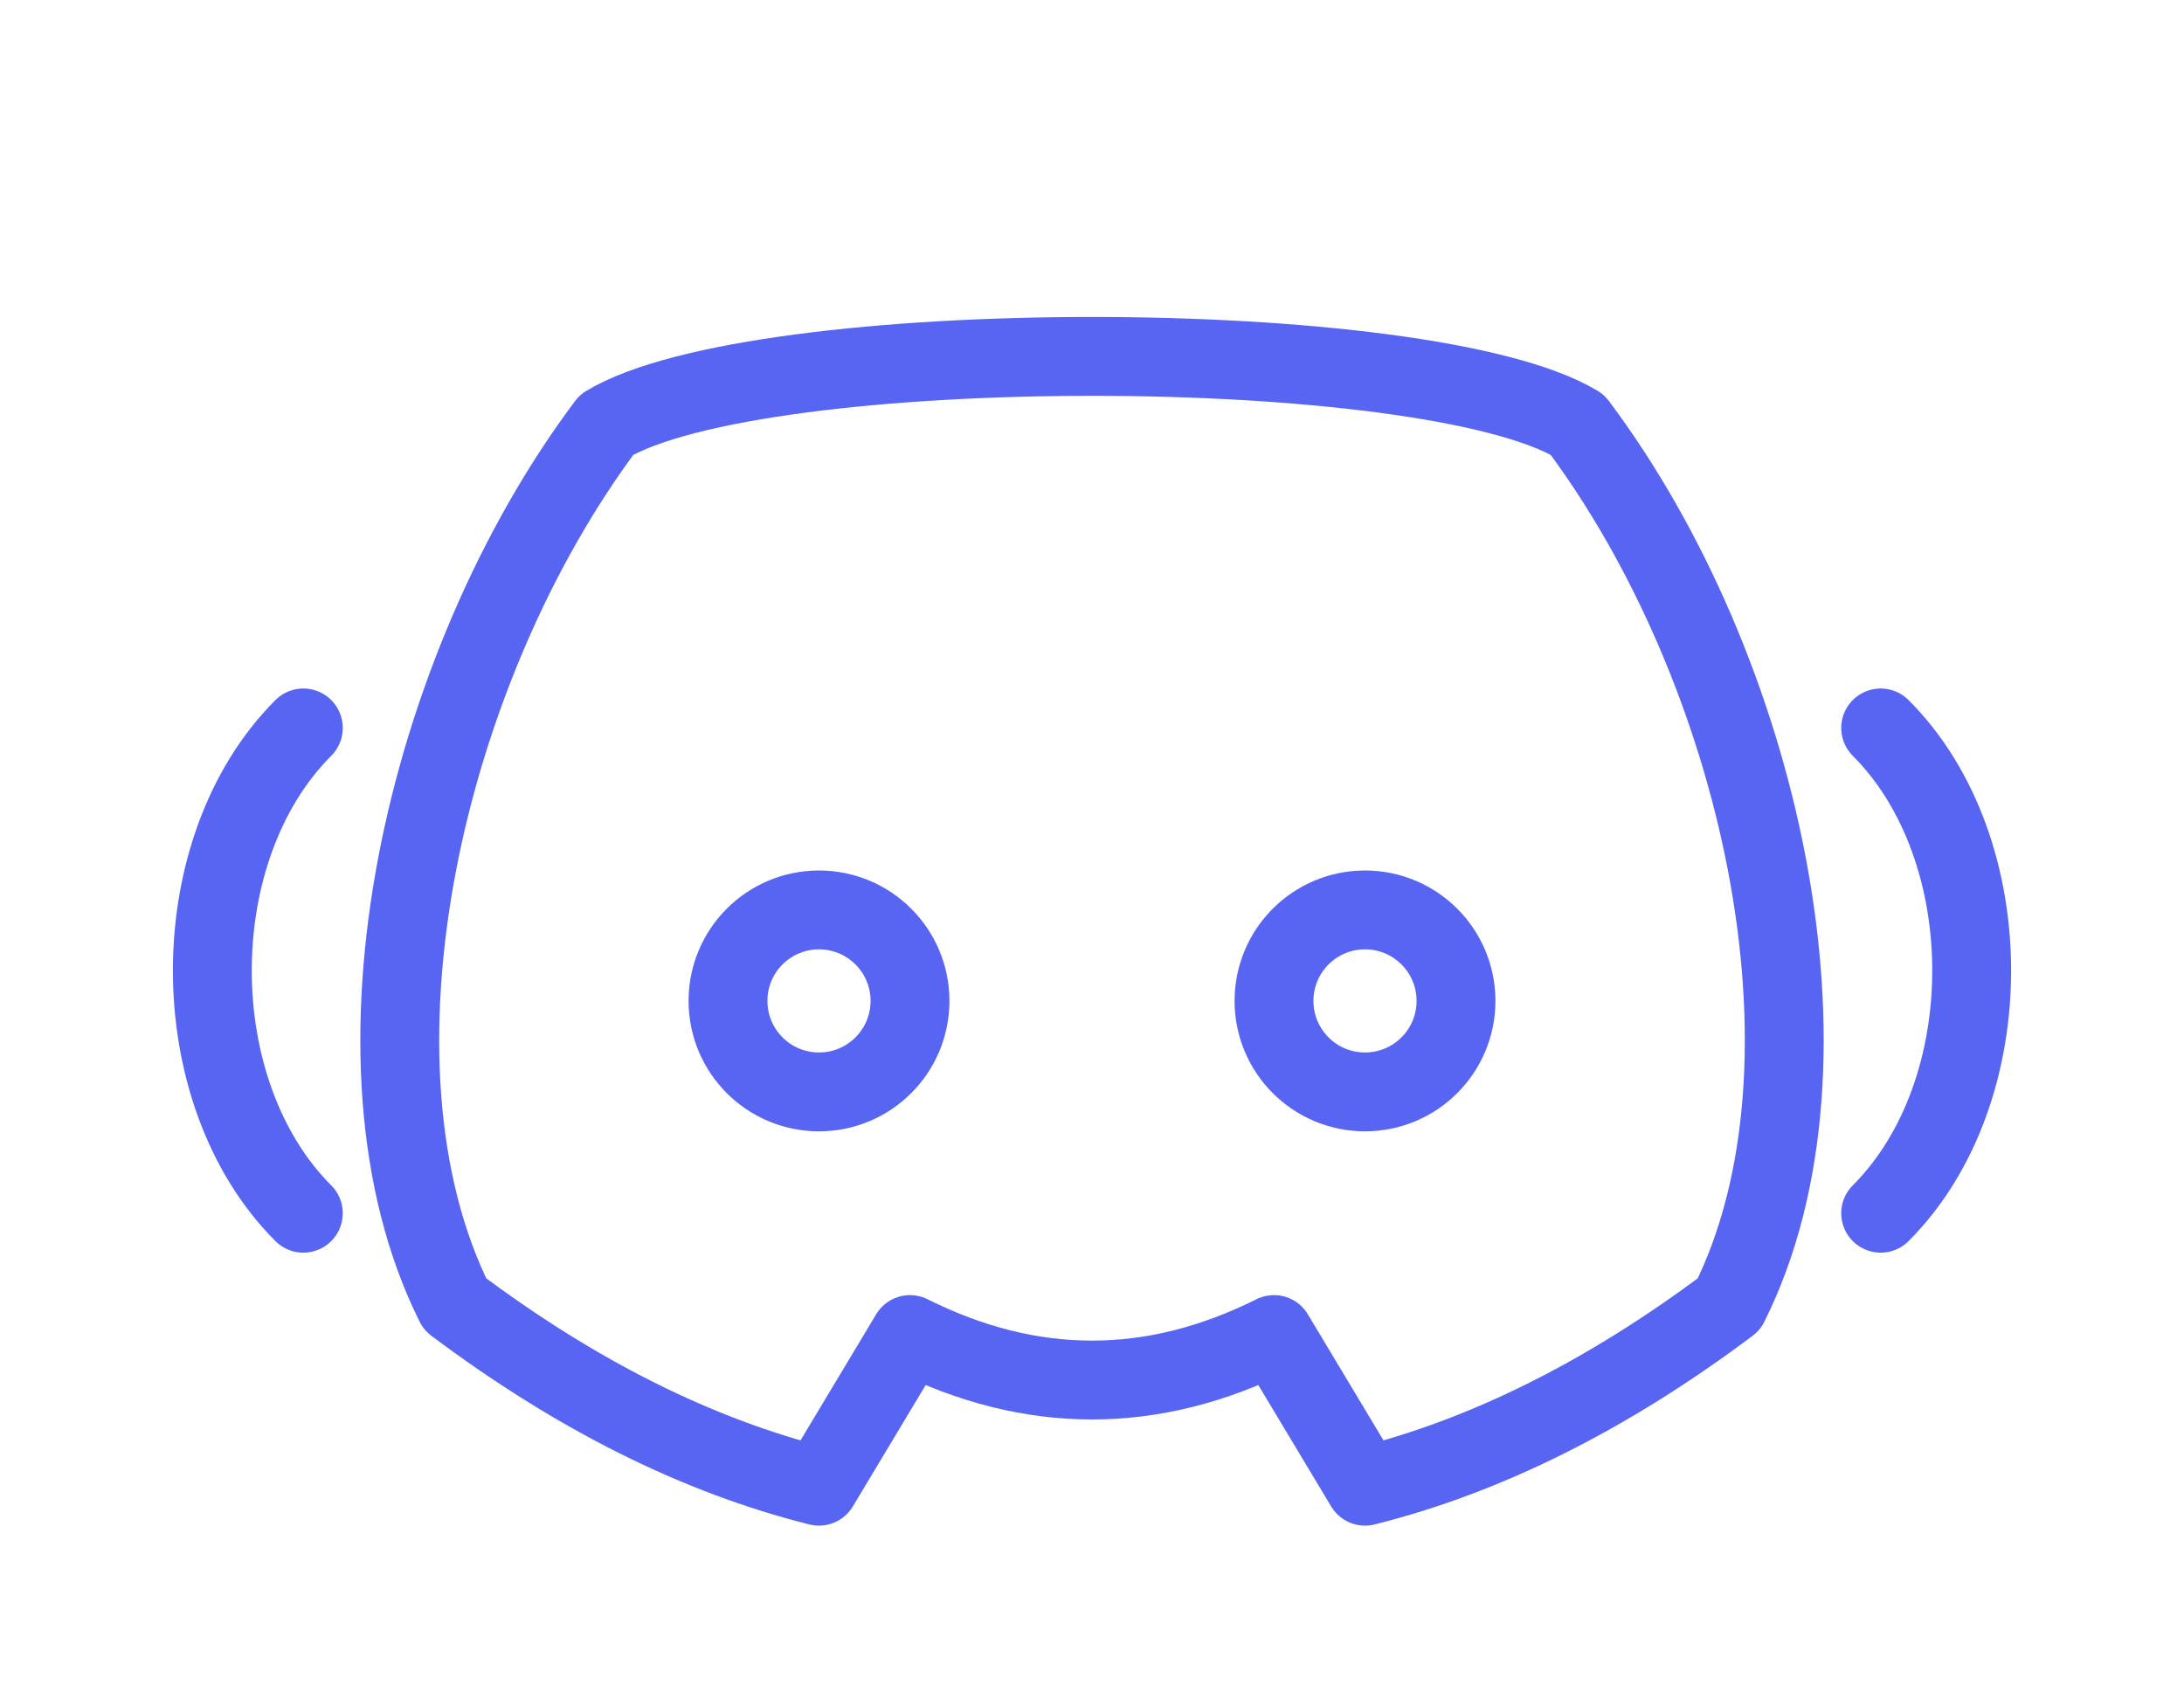
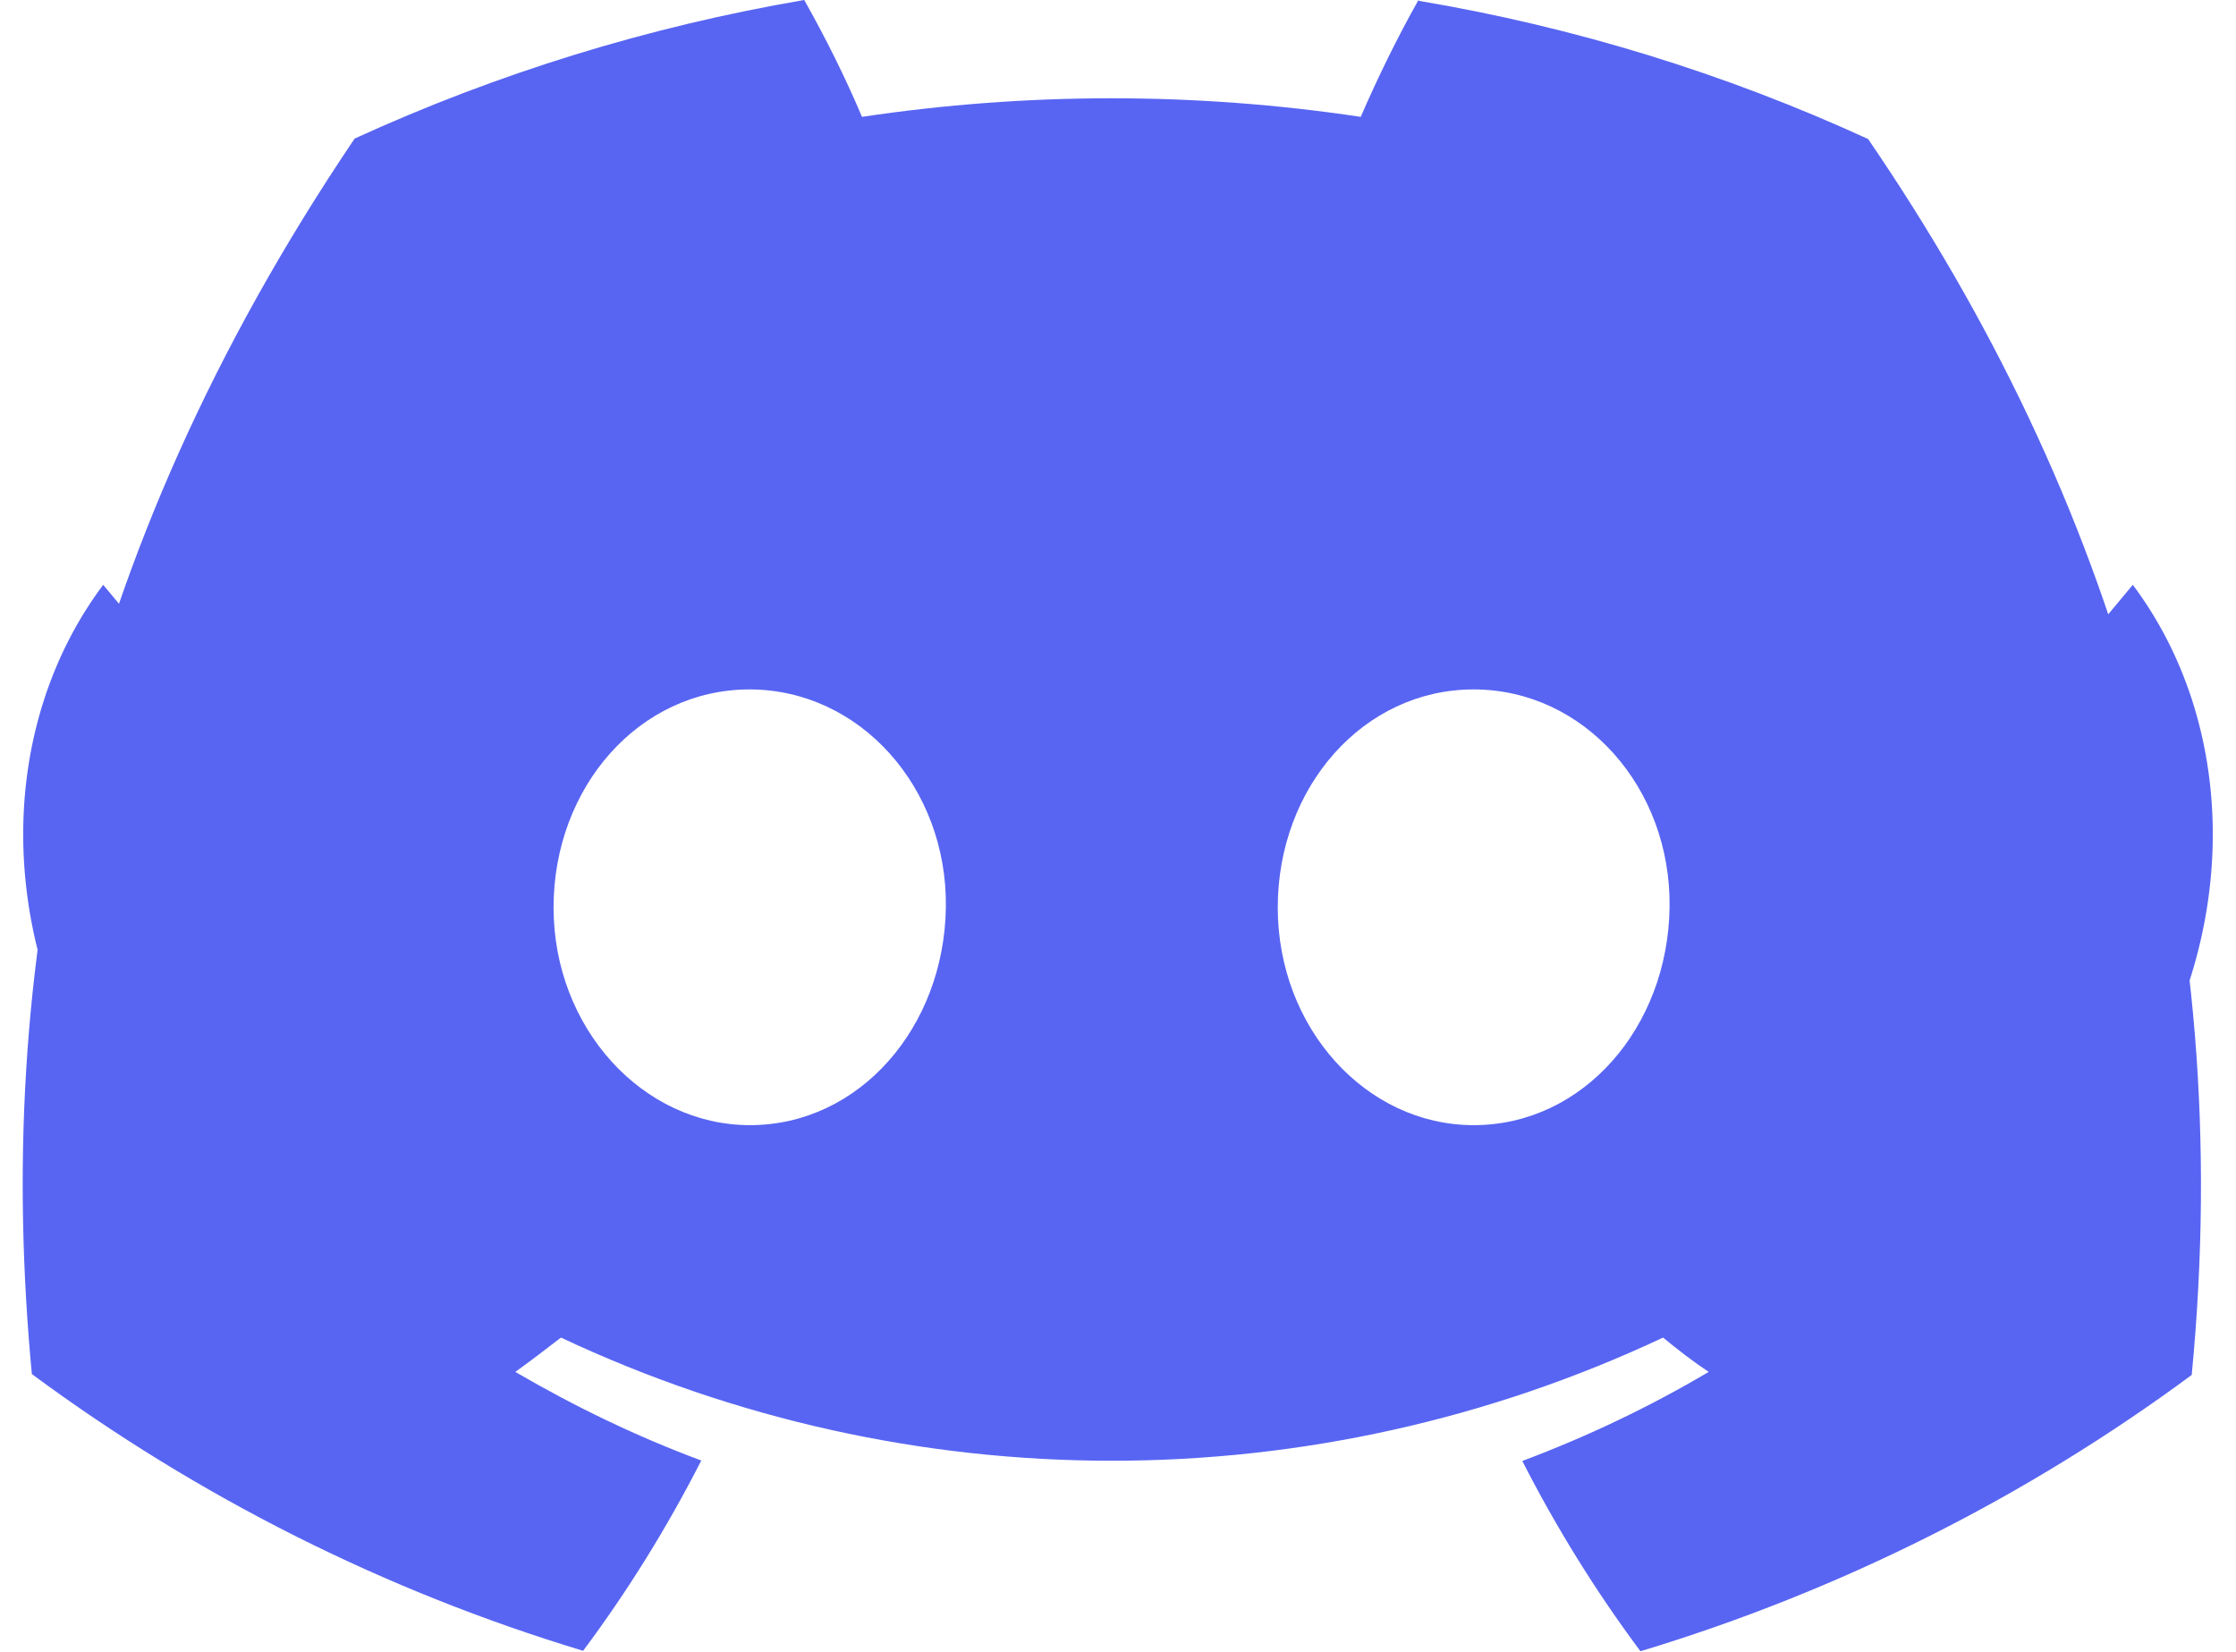
- <svg xmlns="http://www.w3.org/2000/svg" width="72" height="56" viewBox="0 0 72 56" fill="none">
-   <path d="M 20,14 C 25,11 47,11 52,14 C 58,22 61,35 57,43 C 53,46 49,48 45,49 L 42,44 C 38,46 34,46 30,44 L 27,49 C 23,48 19,46 15,43 C 11,35 14,22 20,14 Z M 27,30 A 3,3 0 1 0 27,36 A 3,3 0 1 0 27,30 M 45,30 A 3,3 0 1 0 45,36 A 3,3 0 1 0 45,30 M 10,24 C 6,28 6,36 10,40 M 62,24 C 66,28 66,36 62,40" stroke="#5865F2" stroke-width="2.6" stroke-linecap="round" stroke-linejoin="round" />
+ <svg xmlns="http://www.w3.org/2000/svg" width="65" height="48" viewBox="0 0 65 48" fill="none">
+   <path data-role="logo" d="M41.235 0C40.616 1.099 40.061 2.235 39.556 3.397C34.757 2.677 29.87 2.677 25.058 3.397C24.566 2.235 23.998 1.099 23.379 0C18.87 0.77 14.476 2.122 10.309 4.028C2.05 16.265 -0.186 28.186 0.926 39.943C5.762 43.517 11.18 46.245 16.951 47.987C18.252 46.245 19.401 44.388 20.386 42.456C18.517 41.762 16.711 40.89 14.981 39.88C15.436 39.552 15.878 39.211 16.307 38.882C26.448 43.656 38.192 43.656 48.345 38.882C48.774 39.236 49.216 39.577 49.671 39.88C47.941 40.903 46.135 41.762 44.253 42.469C45.238 44.401 46.388 46.257 47.688 48C53.459 46.257 58.877 43.542 63.713 39.968C65.027 26.33 61.466 14.51 54.305 4.041C50.151 2.134 45.756 0.783 41.248 0.025L41.235 0ZM21.8 32.707C18.681 32.707 16.092 29.878 16.092 26.38C16.092 22.882 18.58 20.041 21.788 20.041C24.995 20.041 27.546 22.895 27.496 26.38C27.445 29.866 24.983 32.707 21.8 32.707ZM42.839 32.707C39.707 32.707 37.144 29.878 37.144 26.38C37.144 22.882 39.631 20.041 42.839 20.041C46.047 20.041 48.585 22.895 48.534 26.38C48.484 29.866 46.021 32.707 42.839 32.707Z" fill="#5865F2" />
+   <path data-role="overlay" d="M3 17C0 21-0.2 27 3 32L5.5 29C3.7 26 3.7 22.5 5.5 20ZM62 17C65 21 65.2 27 62 32L59.5 29C61.3 26 61.3 22.5 59.5 20Z" fill="#5865F2" />
</svg>
